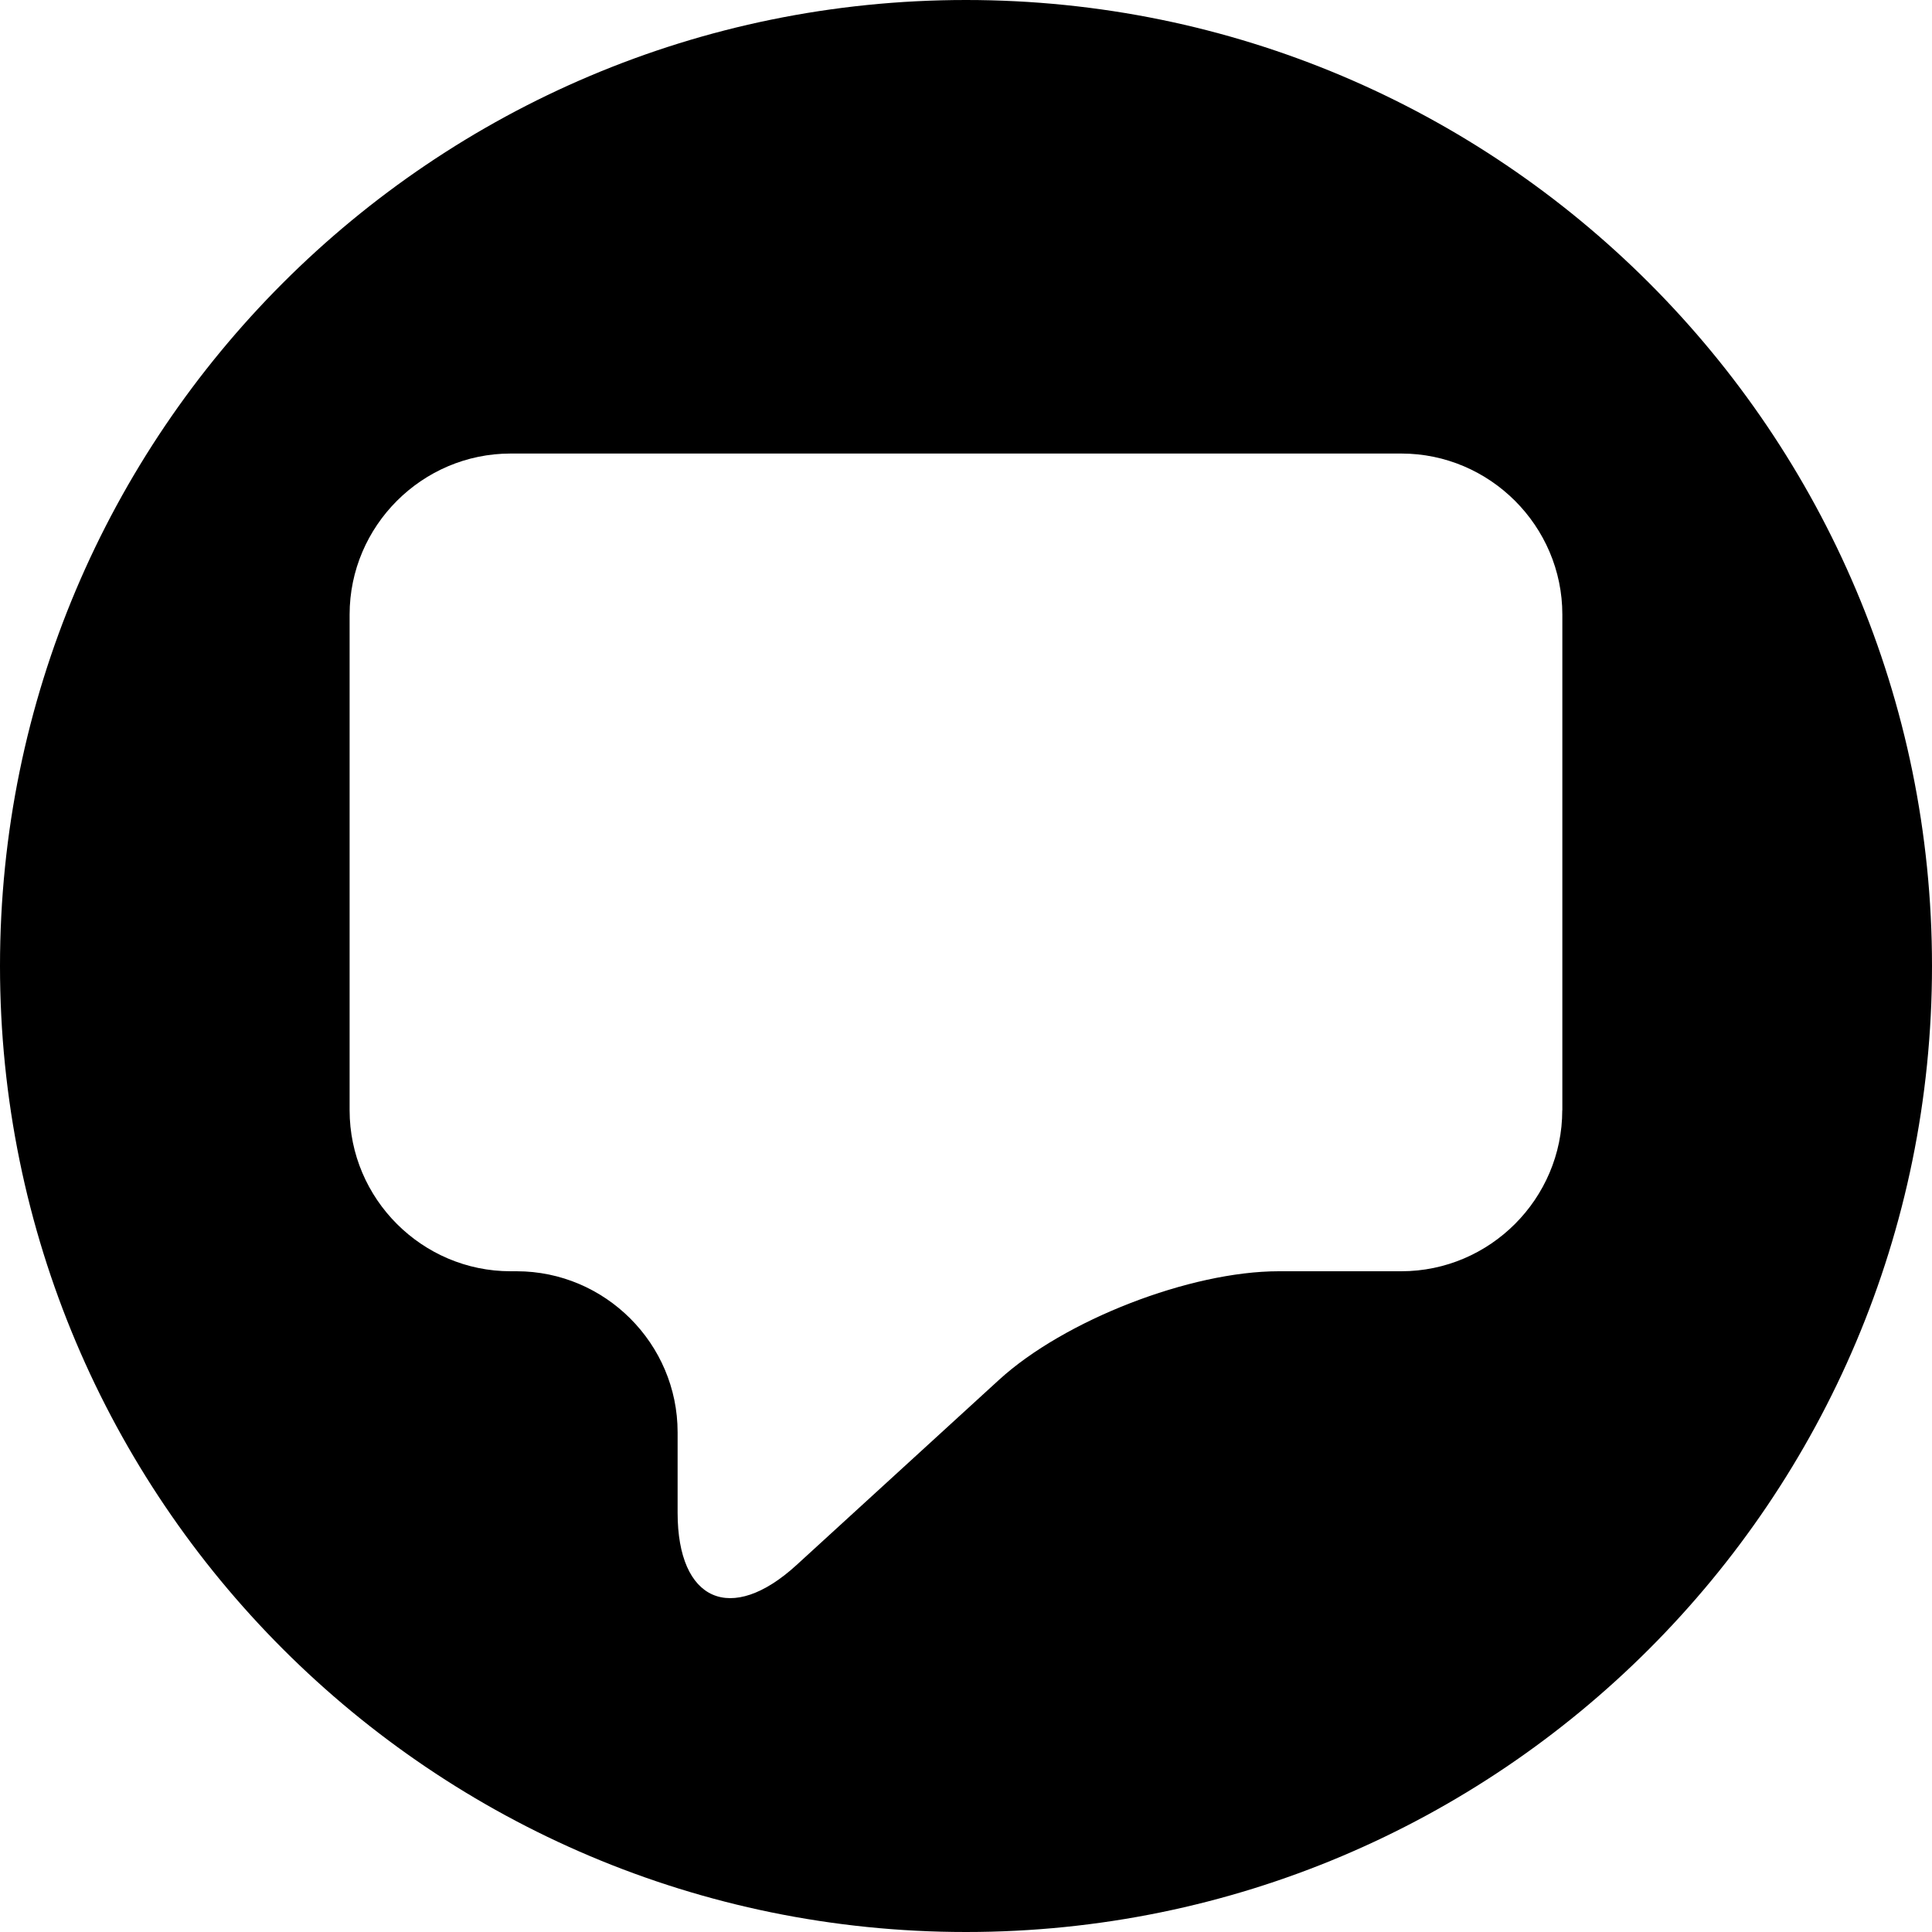
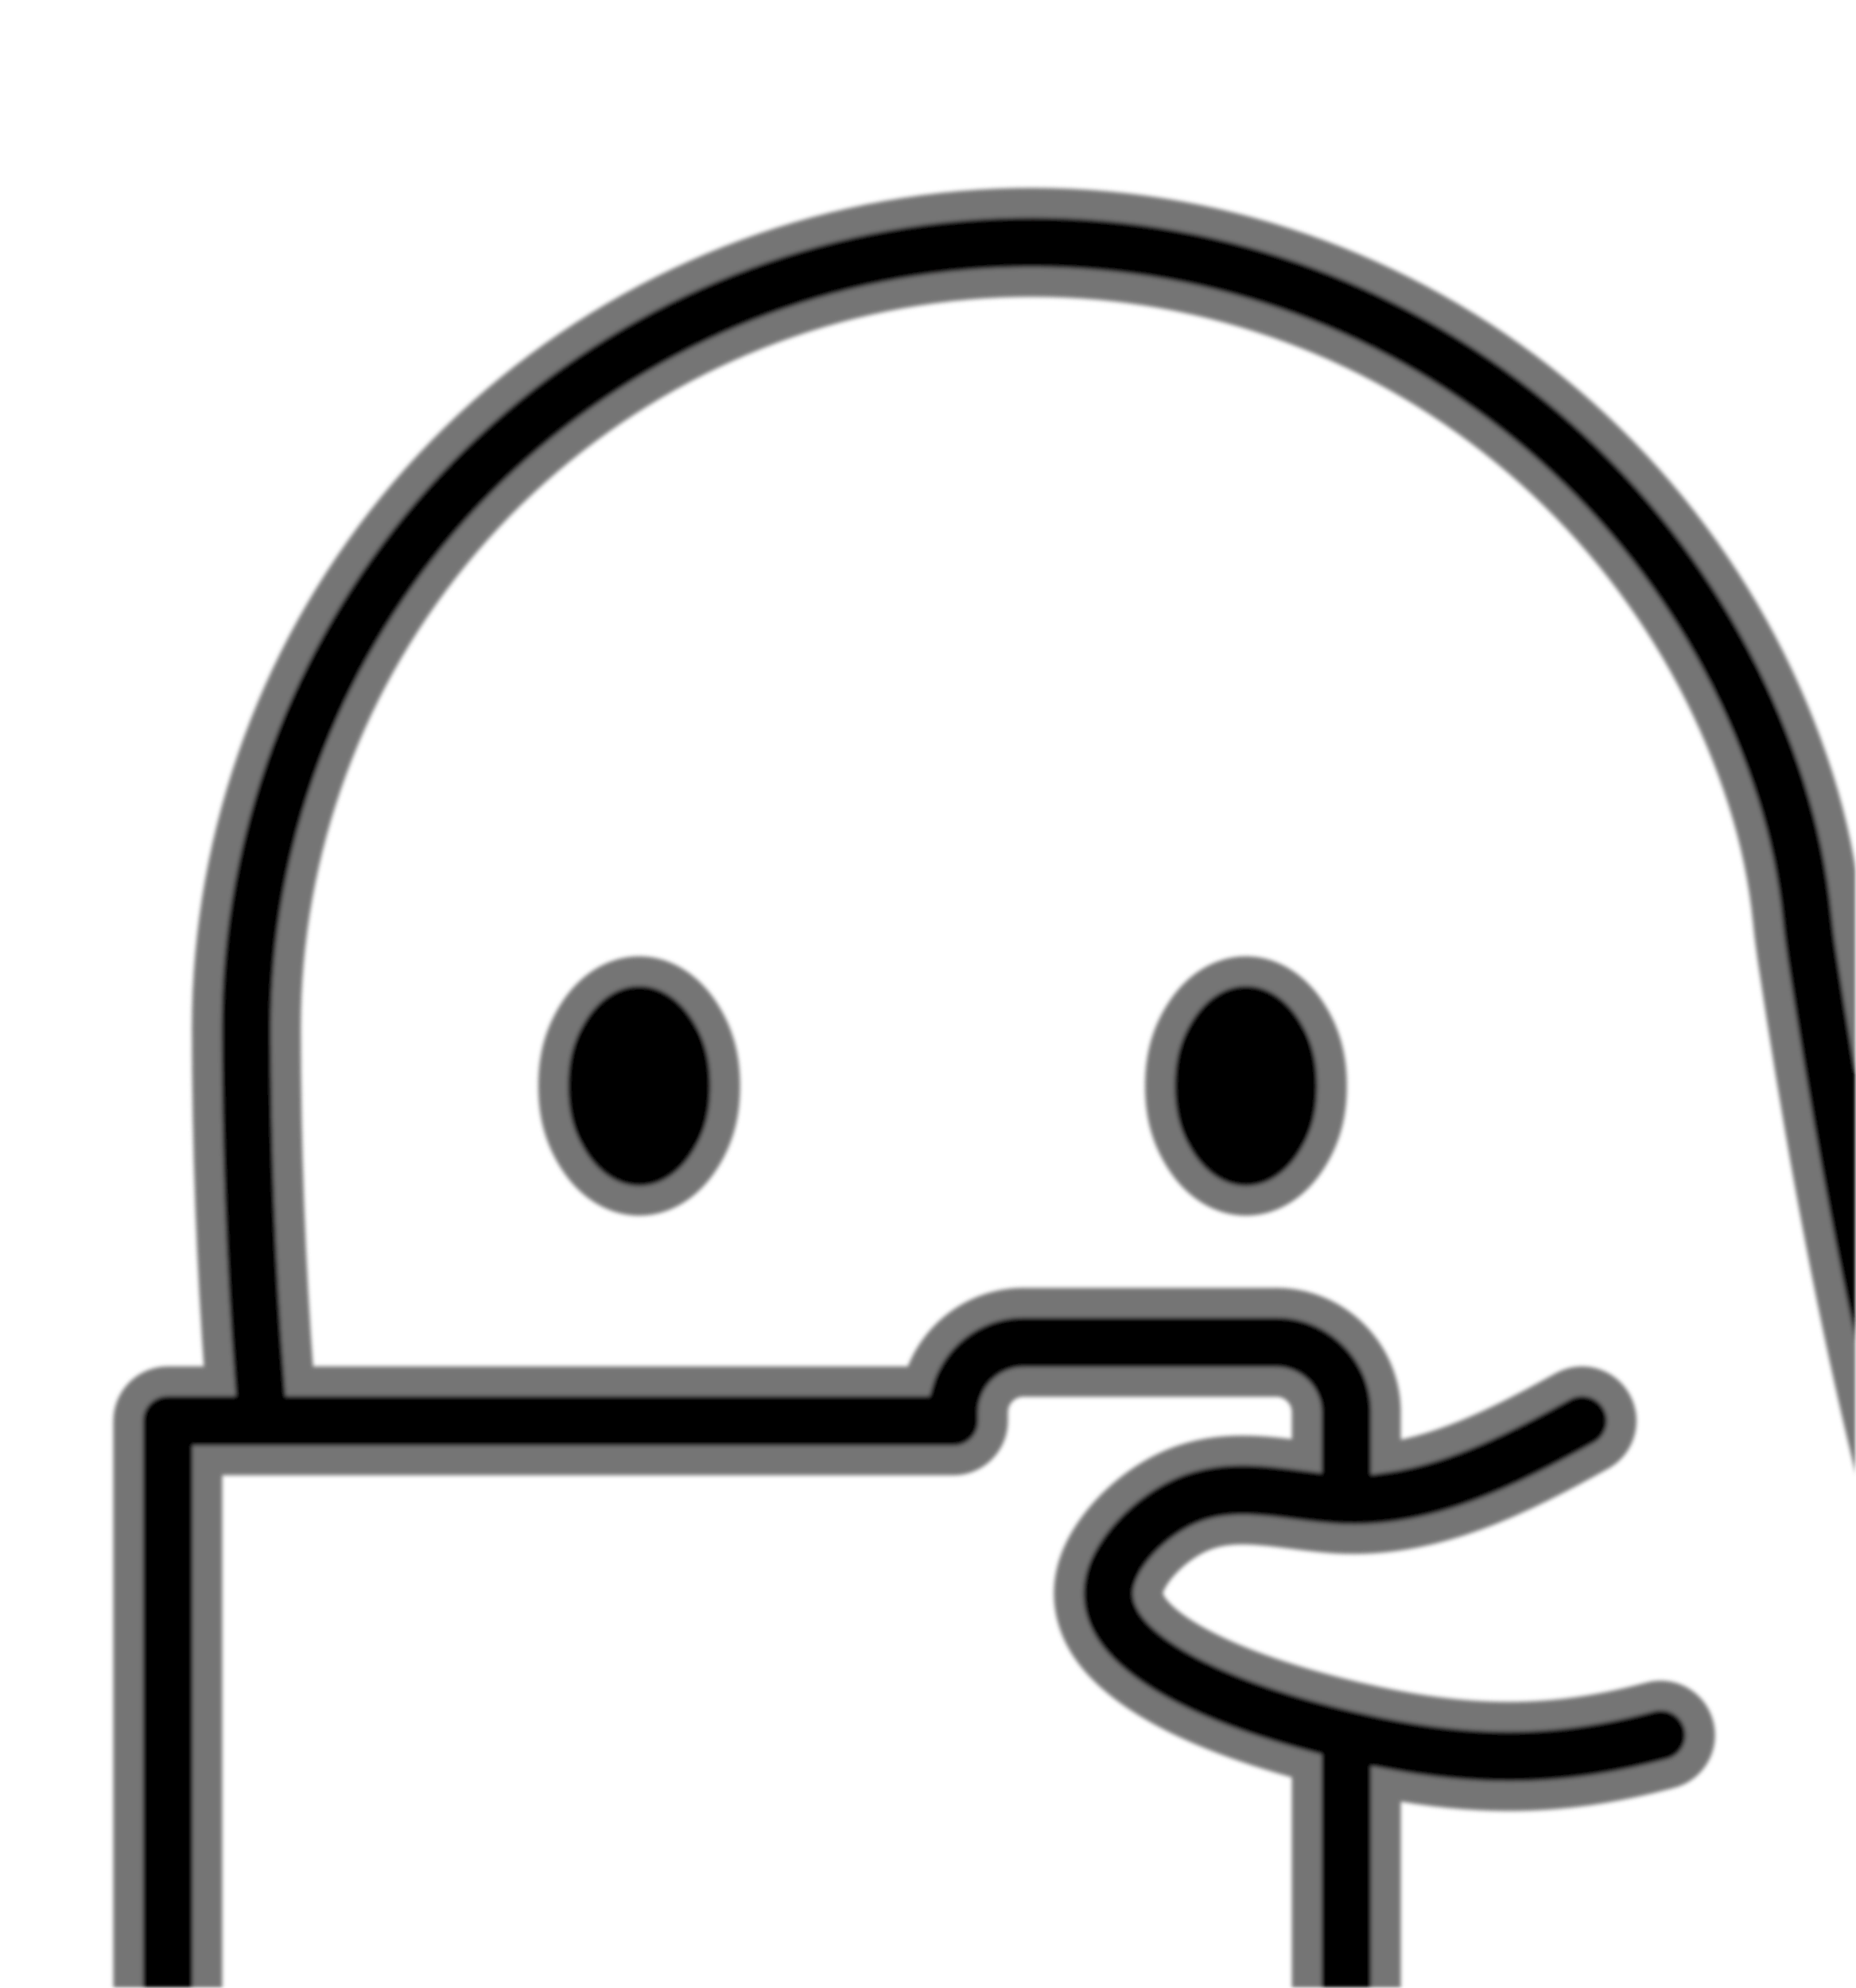
- <svg xmlns="http://www.w3.org/2000/svg" version="1.1" id="Your_Icon" x="0px" y="0px" width="48px" height="48px" viewBox="17 176.375 48 48" enable-background="new 17 176.375 48 48" xml:space="preserve">
-   <path fill="#000000" d="M41,176.375c-13.255,0-24,10.745-24,24s10.745,24,24,24s24-10.745,24-24S54.255,176.375,41,176.375z   M55.814,203.959c0,2.2-1.799,4-4,4H48.77c-2.199,0-5.328,1.215-6.951,2.699l-5.032,4.602c-1.624,1.484-2.952,0.899-2.952-1.301v-2  c0-2.2-1.8-4-4-4h-0.149c-2.2,0-4-1.8-4-4v-12.316c0-2.199,1.8-4,4-4h22.13c2.199,0,4,1.801,4,4v12.316H55.814L55.814,203.959z" />
+ <svg xmlns="http://www.w3.org/2000/svg" xmlns:xlink="http://www.w3.org/1999/xlink" width="140" height="150">
+   <defs>
+     <symbol viewBox="0 0 100 100" height="100px" width="100px" y="0px" x="0px" id="svg_2">
+       <g>
+         <path d="m91.115,80.169c-0.071,-0.423 -0.341,-0.784 -0.726,-0.973c-15.325,-7.524 -20.475,-29.014 -23.489,-49.045c-0.062,-0.403 -0.113,-0.814 -0.154,-1.22c-0.158,-1.569 -0.468,-3.063 -0.945,-4.567c-2.013,-6.316 -6.224,-11.716 -11.858,-15.203c-5.638,-3.489 -12.349,-4.85 -18.898,-3.832c-6.55,1.017 -12.532,4.349 -16.844,9.383c-4.312,5.034 -6.688,11.457 -6.688,18.085c0,3.946 0.148,7.941 0.439,11.899l-1.753,0c-0.736,0 -1.333,0.598 -1.333,1.334l0,23.817c0,0.736 0.597,1.332 1.333,1.332l5.878,0c1.814,7.626 4.197,15.345 7.092,22.96c0.161,0.425 0.527,0.736 0.972,0.831c0.091,0.019 0.182,0.03 0.274,0.03c0.354,0 0.696,-0.142 0.949,-0.399c4.437,-4.504 8.217,-6.617 11.555,-6.462c1.892,0.09 3.958,0.958 5.957,1.797c2.66,1.116 5.412,2.272 8.156,1.84c2.501,-0.395 4.725,-2.065 6.876,-3.68c1.978,-1.486 3.846,-2.888 5.69,-3.18c1.996,-0.315 4.286,0.646 6.709,1.665c2.214,0.929 4.501,1.89 6.864,2c4.141,0.195 8.581,-2.18 13.58,-7.254c0.301,-0.305 0.436,-0.736 0.364,-1.158zm-79.583,-32.807l25.132,0c0.736,0 1.333,-0.597 1.333,-1.332l0,-0.286c0,-0.567 0.461,-1.028 1.029,-1.028l8.509,0c0.567,0 1.029,0.461 1.029,1.028l0,1.471c-0.046,-0.006 -0.09,-0.012 -0.135,-0.018c-1.321,-0.17 -2.817,-0.363 -4.323,0.242c-1.59,0.639 -3.033,2.118 -3.432,3.519c-0.247,0.872 -0.127,1.761 0.349,2.57c0.687,1.17 2.561,2.803 7.541,4.126l0,10.86l-37.032,0l0,-21.152zm65.765,38.557c-1.892,-0.089 -3.958,-0.957 -5.957,-1.797c-2.661,-1.115 -5.411,-2.272 -8.156,-1.838c-2.501,0.395 -4.725,2.063 -6.875,3.679c-1.979,1.485 -3.846,2.888 -5.692,3.178c-1.996,0.316 -4.284,-0.646 -6.708,-1.663c-2.213,-0.93 -4.502,-1.89 -6.864,-2.001c-3.725,-0.174 -7.694,1.73 -12.096,5.812c-2.458,-6.682 -4.515,-13.431 -6.13,-20.109l31.079,0c0.735,0 1.333,-0.596 1.333,-1.332l0,-11.588c1.47,0.272 2.82,0.411 4.14,0.411c1.805,0 3.549,-0.258 5.457,-0.769c0.713,-0.19 1.135,-0.921 0.942,-1.631c-0.188,-0.713 -0.92,-1.134 -1.631,-0.943c-3.341,0.895 -6.127,0.892 -9.935,-0.01c-4.315,-1.023 -6.385,-2.292 -6.882,-3.14c-0.125,-0.212 -0.123,-0.351 -0.083,-0.491c0.155,-0.549 0.958,-1.412 1.861,-1.774c0.86,-0.347 1.847,-0.219 2.989,-0.071c0.569,0.073 1.159,0.148 1.768,0.167c0.01,0 0.019,0 0.028,0c0.003,0 0.007,0 0.012,0c0.003,0 0.008,0 0.011,0c3.108,0.074 5.94,-1.349 8.576,-2.813c0.644,-0.358 0.875,-1.171 0.518,-1.813c-0.357,-0.644 -1.169,-0.875 -1.812,-0.518c-1.918,1.065 -3.938,2.104 -5.959,2.398l0,-1.519c0,-2.037 -1.658,-3.693 -3.695,-3.693l-8.509,0c-1.674,0 -3.091,1.117 -3.544,2.646l-20.857,0c-0.296,-3.957 -0.447,-7.953 -0.447,-11.899c0,-5.993 2.147,-11.8 6.045,-16.352c3.899,-4.55 9.308,-7.562 15.229,-8.483c5.922,-0.919 11.989,0.311 17.085,3.465s8.904,8.036 10.722,13.746c0.422,1.326 0.694,2.644 0.835,4.027c0.044,0.448 0.102,0.901 0.168,1.349c3.013,20.004 8.155,41.453 23.305,50.163c-3.889,3.641 -7.259,5.348 -10.271,5.206z" fill="#000000" />
+         <g>
+           <path d="m48.734,32.257c-0.55,-0.873 -1.358,-1.375 -2.218,-1.375s-1.667,0.502 -2.218,1.375c-0.469,0.746 -0.679,1.515 -0.679,2.492s0.21,1.746 0.679,2.492c0.55,0.874 1.358,1.375 2.218,1.375s1.668,-0.501 2.218,-1.375c0.469,-0.746 0.679,-1.515 0.679,-2.492s-0.21,-1.746 -0.679,-2.492z" fill="#000000" />
+           <path d="m26.078,30.882c-0.859,0 -1.668,0.502 -2.218,1.375c-0.469,0.746 -0.679,1.515 -0.679,2.492s0.21,1.746 0.679,2.492c0.55,0.874 1.358,1.375 2.218,1.375s1.668,-0.501 2.218,-1.375c0.47,-0.746 0.679,-1.515 0.679,-2.492s-0.209,-1.746 -0.679,-2.492c-0.55,-0.873 -1.358,-1.375 -2.218,-1.375z" fill="#000000" />
+         </g>
+       </g>
+     </symbol>
+     <filter id="svg_3_blur">
+       <feGaussianBlur stdDeviation="0.1" in="SourceGraphic" />
+     </filter>
+   </defs>
+   <g>
+     <use filter="url(#svg_3_blur)" fill="#ff0000" stroke="#757474" x="-6.366" y="-2.436" transform="matrix(1.6,0,0,1.6,0,0) " xlink:href="#svg_2" id="svg_3" />
+   </g>
</svg>
